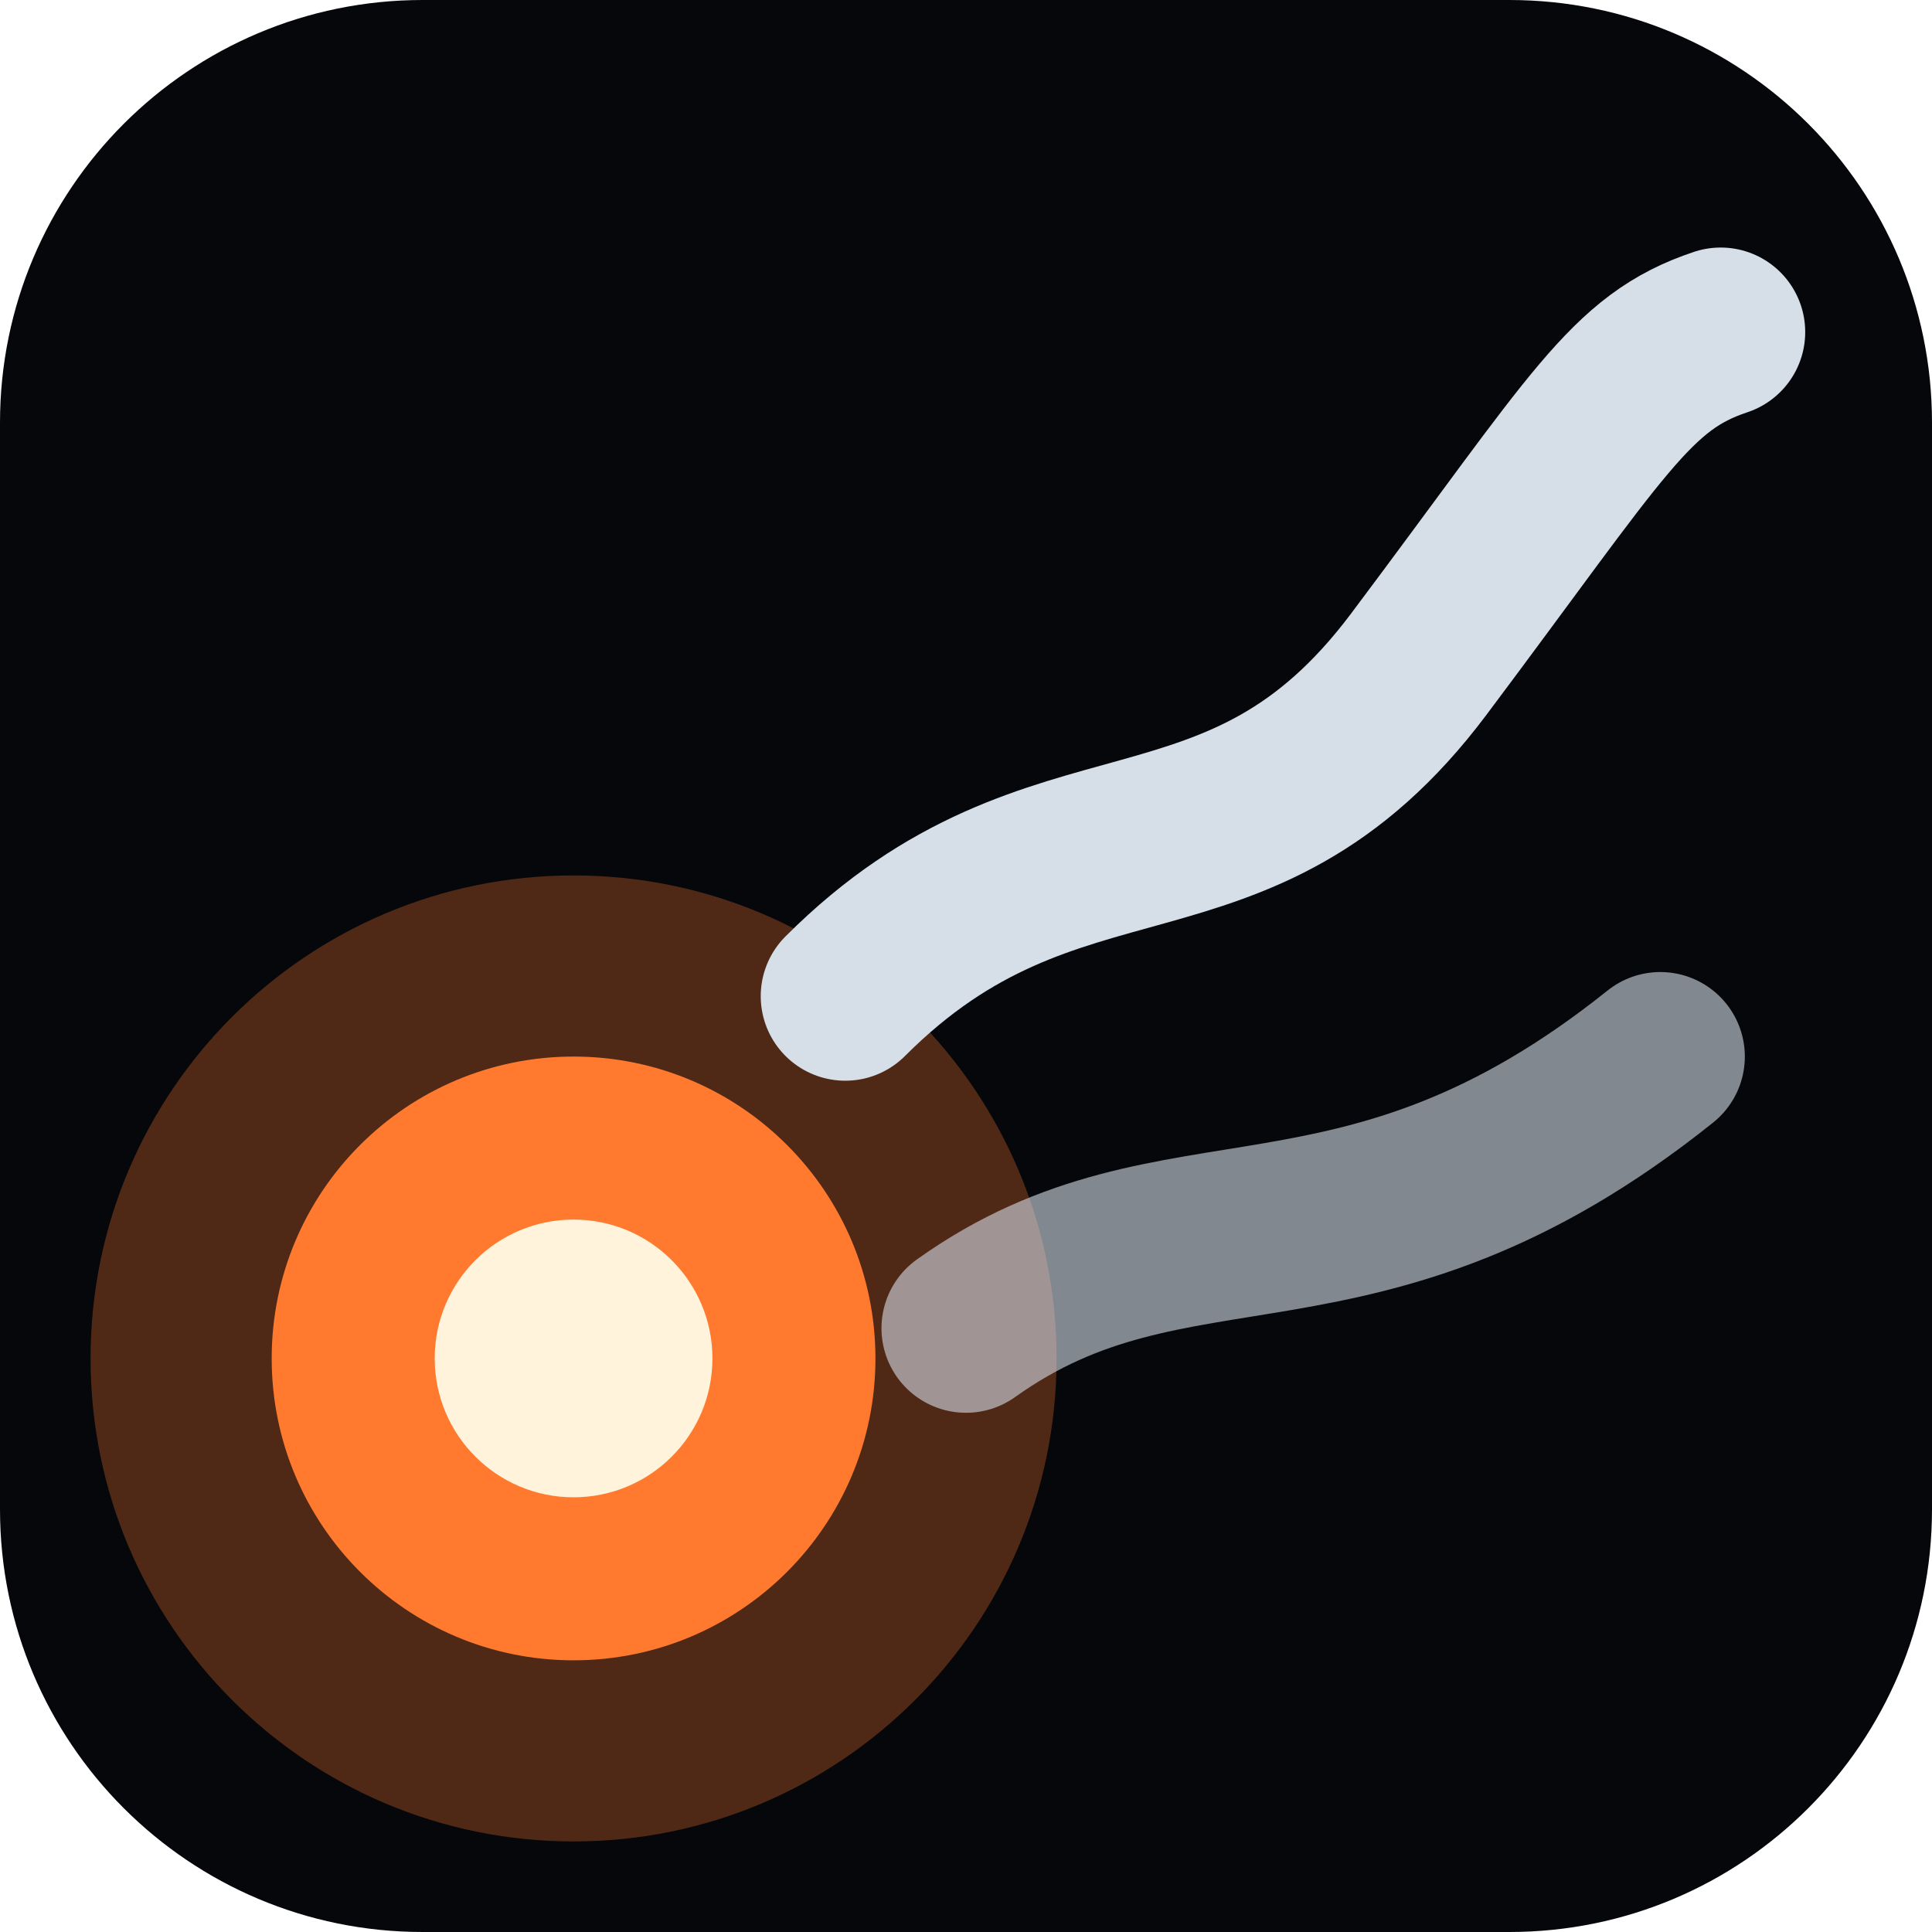
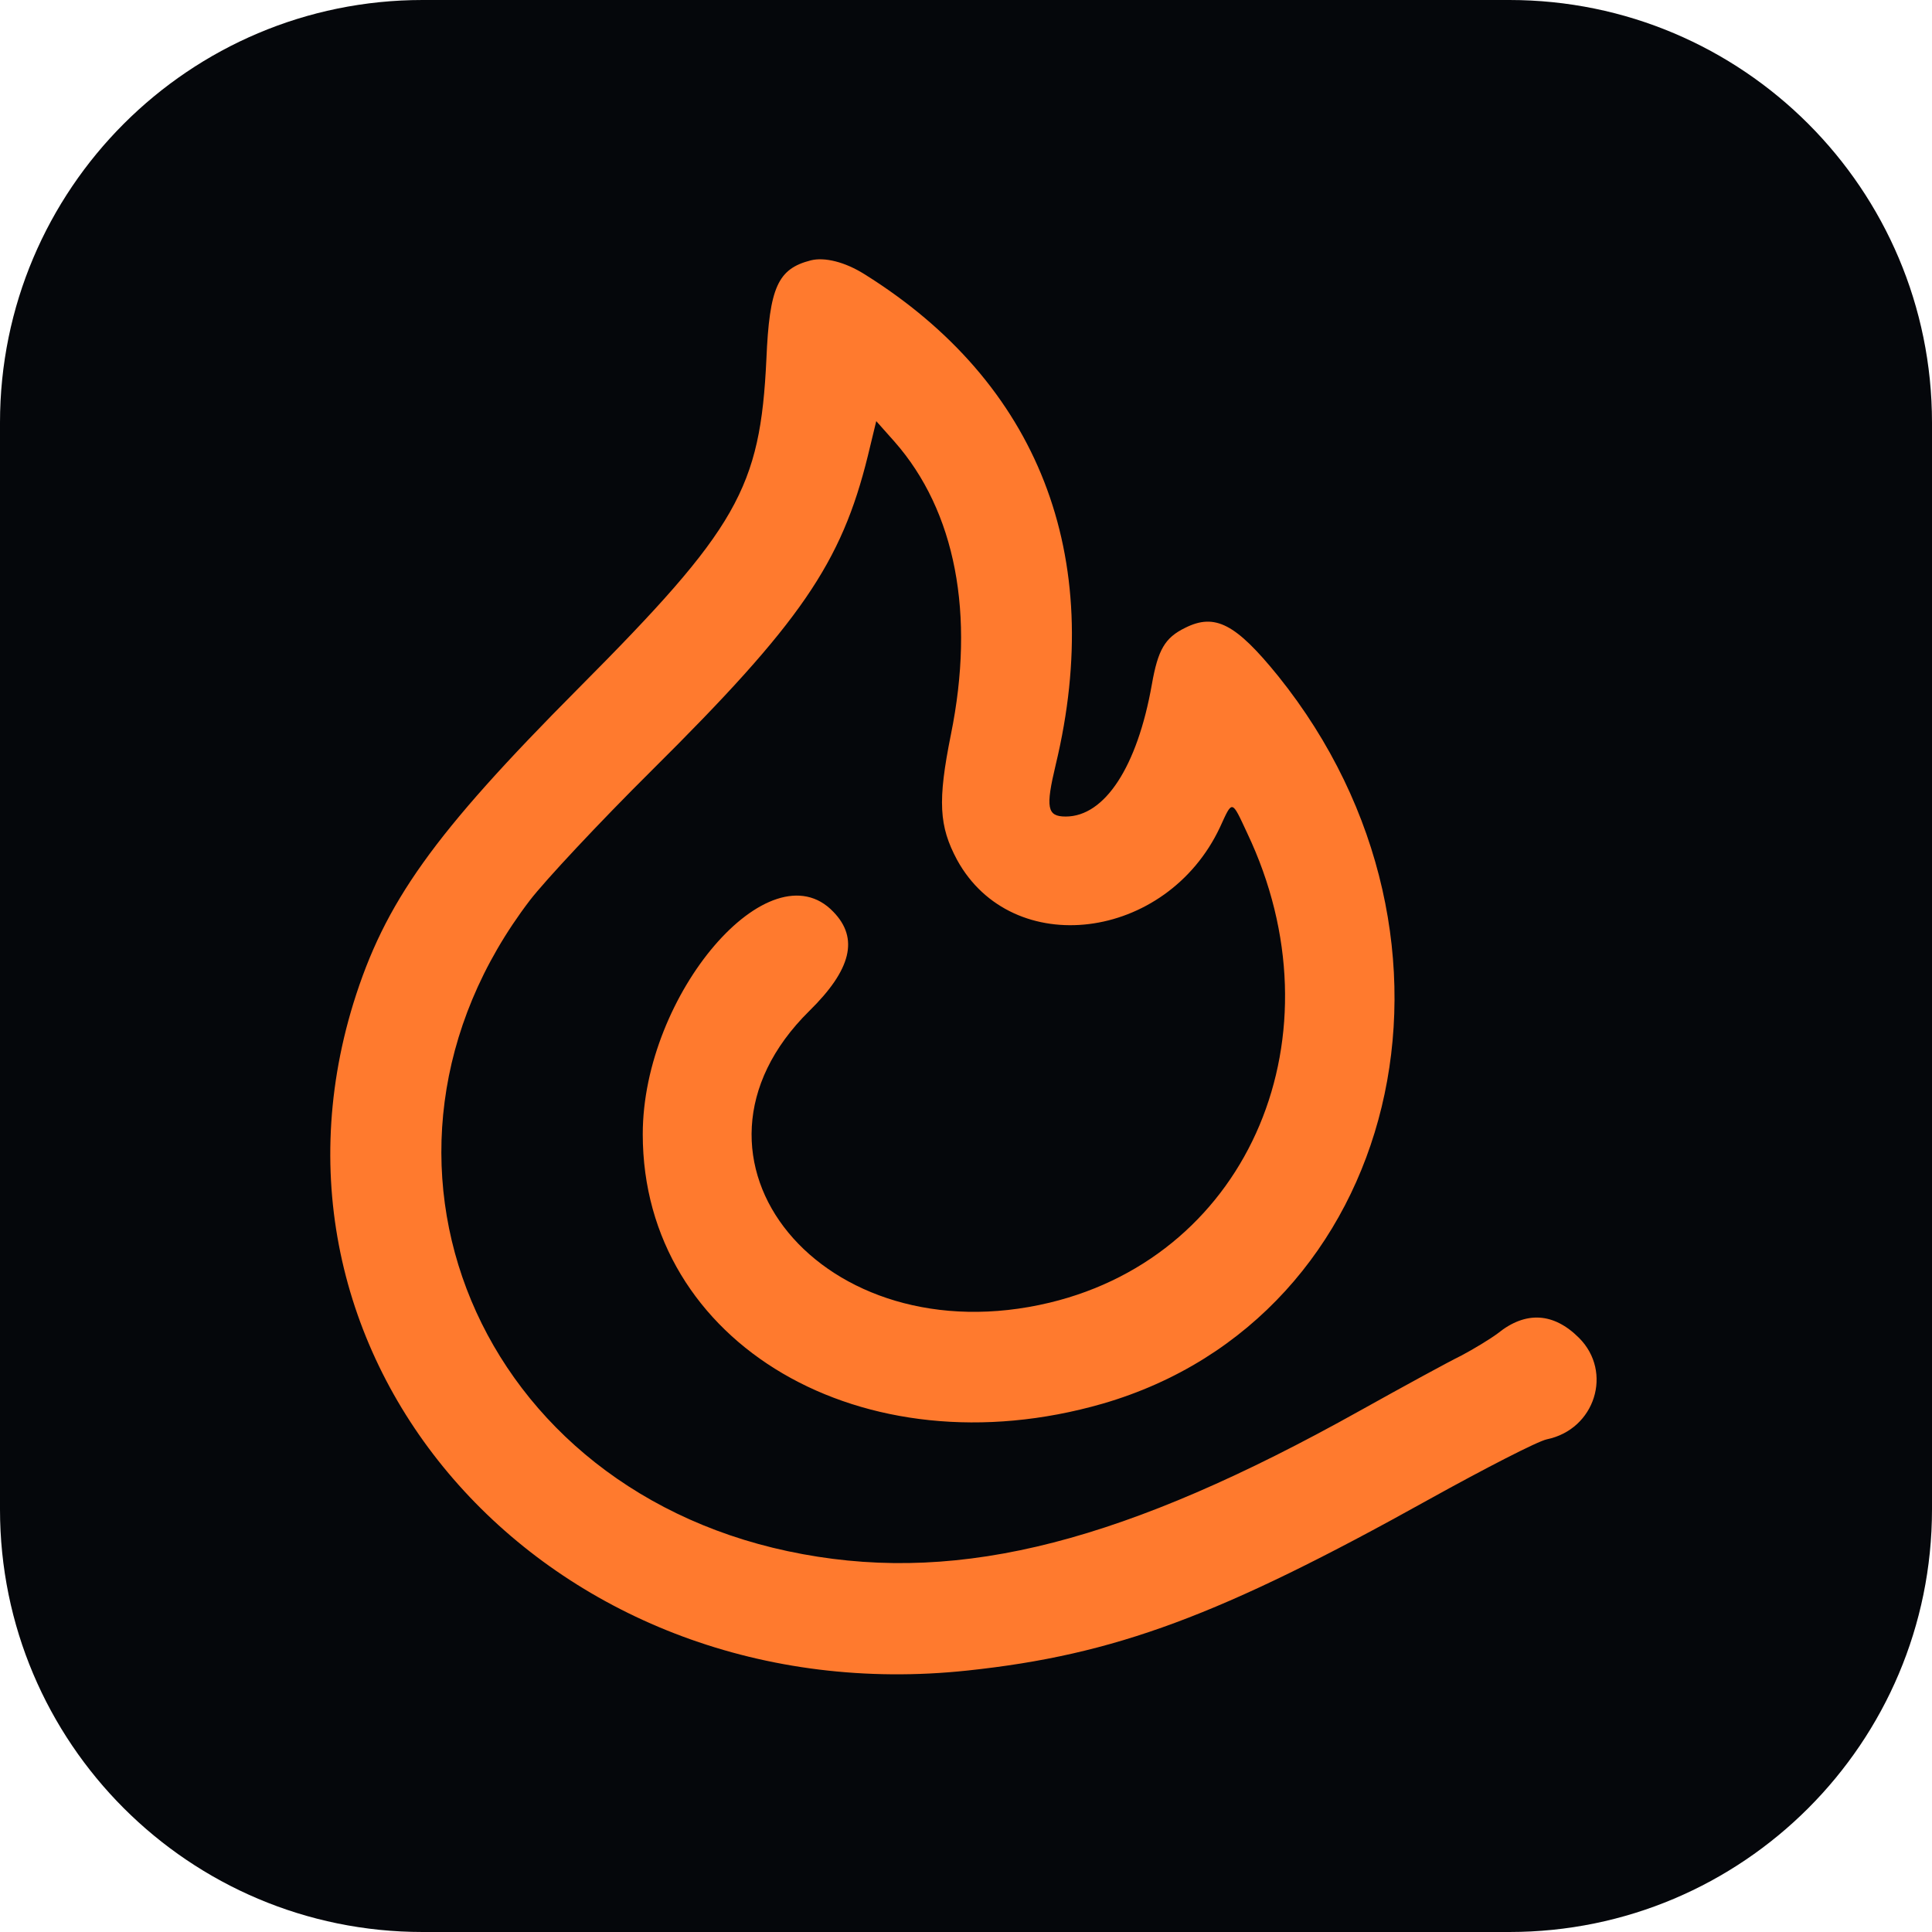
<svg xmlns="http://www.w3.org/2000/svg" viewBox="0 0 32 32">
  <rect width="32" height="32" rx="7" fill="#05070b" />
-   <circle cx="9.5" cy="22.5" r="8" fill="#ff7a2e" opacity="0.3" />
-   <circle cx="9.5" cy="22.5" r="5" fill="#ff7a2e" />
-   <circle cx="9.5" cy="22.5" r="2.3" fill="#fff3dc" />
-   <path d="M14 16.5C17.5 13 20.5 15 23.5 11S27 6 28.5 5.5" fill="none" stroke="#d6dee8" stroke-width="2.8" stroke-linecap="round" />
-   <path d="M16 22C19.5 19.5 22.5 21.5 27.5 17.5" fill="none" stroke="#d6dee8" stroke-width="2.8" stroke-linecap="round" opacity="0.6" />
+   <path transform="translate(3 3) scale(0.0634)" fill="#ff7a2e" fill-rule="evenodd" d="M 164.5 20.7 C 155.9 22.9, 153.7 27.7, 152.9 46.5 C 151.3 80.3, 145.4 90.7, 103.8 132.5 C 65.8 170.7, 53.2 188.4, 45 214.8 C 15.5 310.7, 98.2 400.6, 205.5 389.1 C 244 385, 271.4 374.8, 326 344.4 C 340.6 336.3, 354.4 329.2, 356.8 328.7 C 369.4 326.1, 374.1 311.1, 365.2 302.2 C 358.6 295.6, 351.3 295.1, 344 301 C 342 302.5, 337.7 305.1, 334.5 306.8 C 331.2 308.4, 319.3 314.9, 308 321.2 C 246.8 355.4, 204.1 366.4, 162.4 358.7 C 77.3 343.1, 40.3 254.5, 91.1 187.9 C 95.1 182.7, 109.2 167.6, 122.9 154 C 161.8 115.4, 172.5 99.8, 179.4 71.8 L 181.6 62.7 186.4 68.1 C 202.3 86.2, 207.5 113.1, 201.1 144.6 C 197.6 162, 198 168.5, 202.7 177.3 C 217.1 203.6, 257.4 198.6, 271.4 168.8 C 274.7 161.6, 274.4 161.5, 278.5 170.3 C 303.5 222.9, 279.3 280.4, 226.9 293 C 167.7 307.2, 125 255.4, 164.1 216.8 C 175.1 206, 177.1 197.8, 170.4 190.9 C 153.9 173.6, 120.6 212.4, 120.6 249 C 120.6 303.8, 178.1 337.4, 240.7 319.4 C 318.4 296.9, 342.2 198.5, 286.6 129.3 C 275.5 115.6, 270.1 112.8, 262.3 116.7 C 257 119.3, 255.2 122.4, 253.6 131.5 C 249.8 153, 241.3 166, 231.1 166 C 226.2 166, 225.8 163.7, 228.5 152.4 C 241.6 97.8, 224 52.7, 178.5 24.3 C 173.4 21.1, 168.1 19.8, 164.5 20.7" />
</svg>
